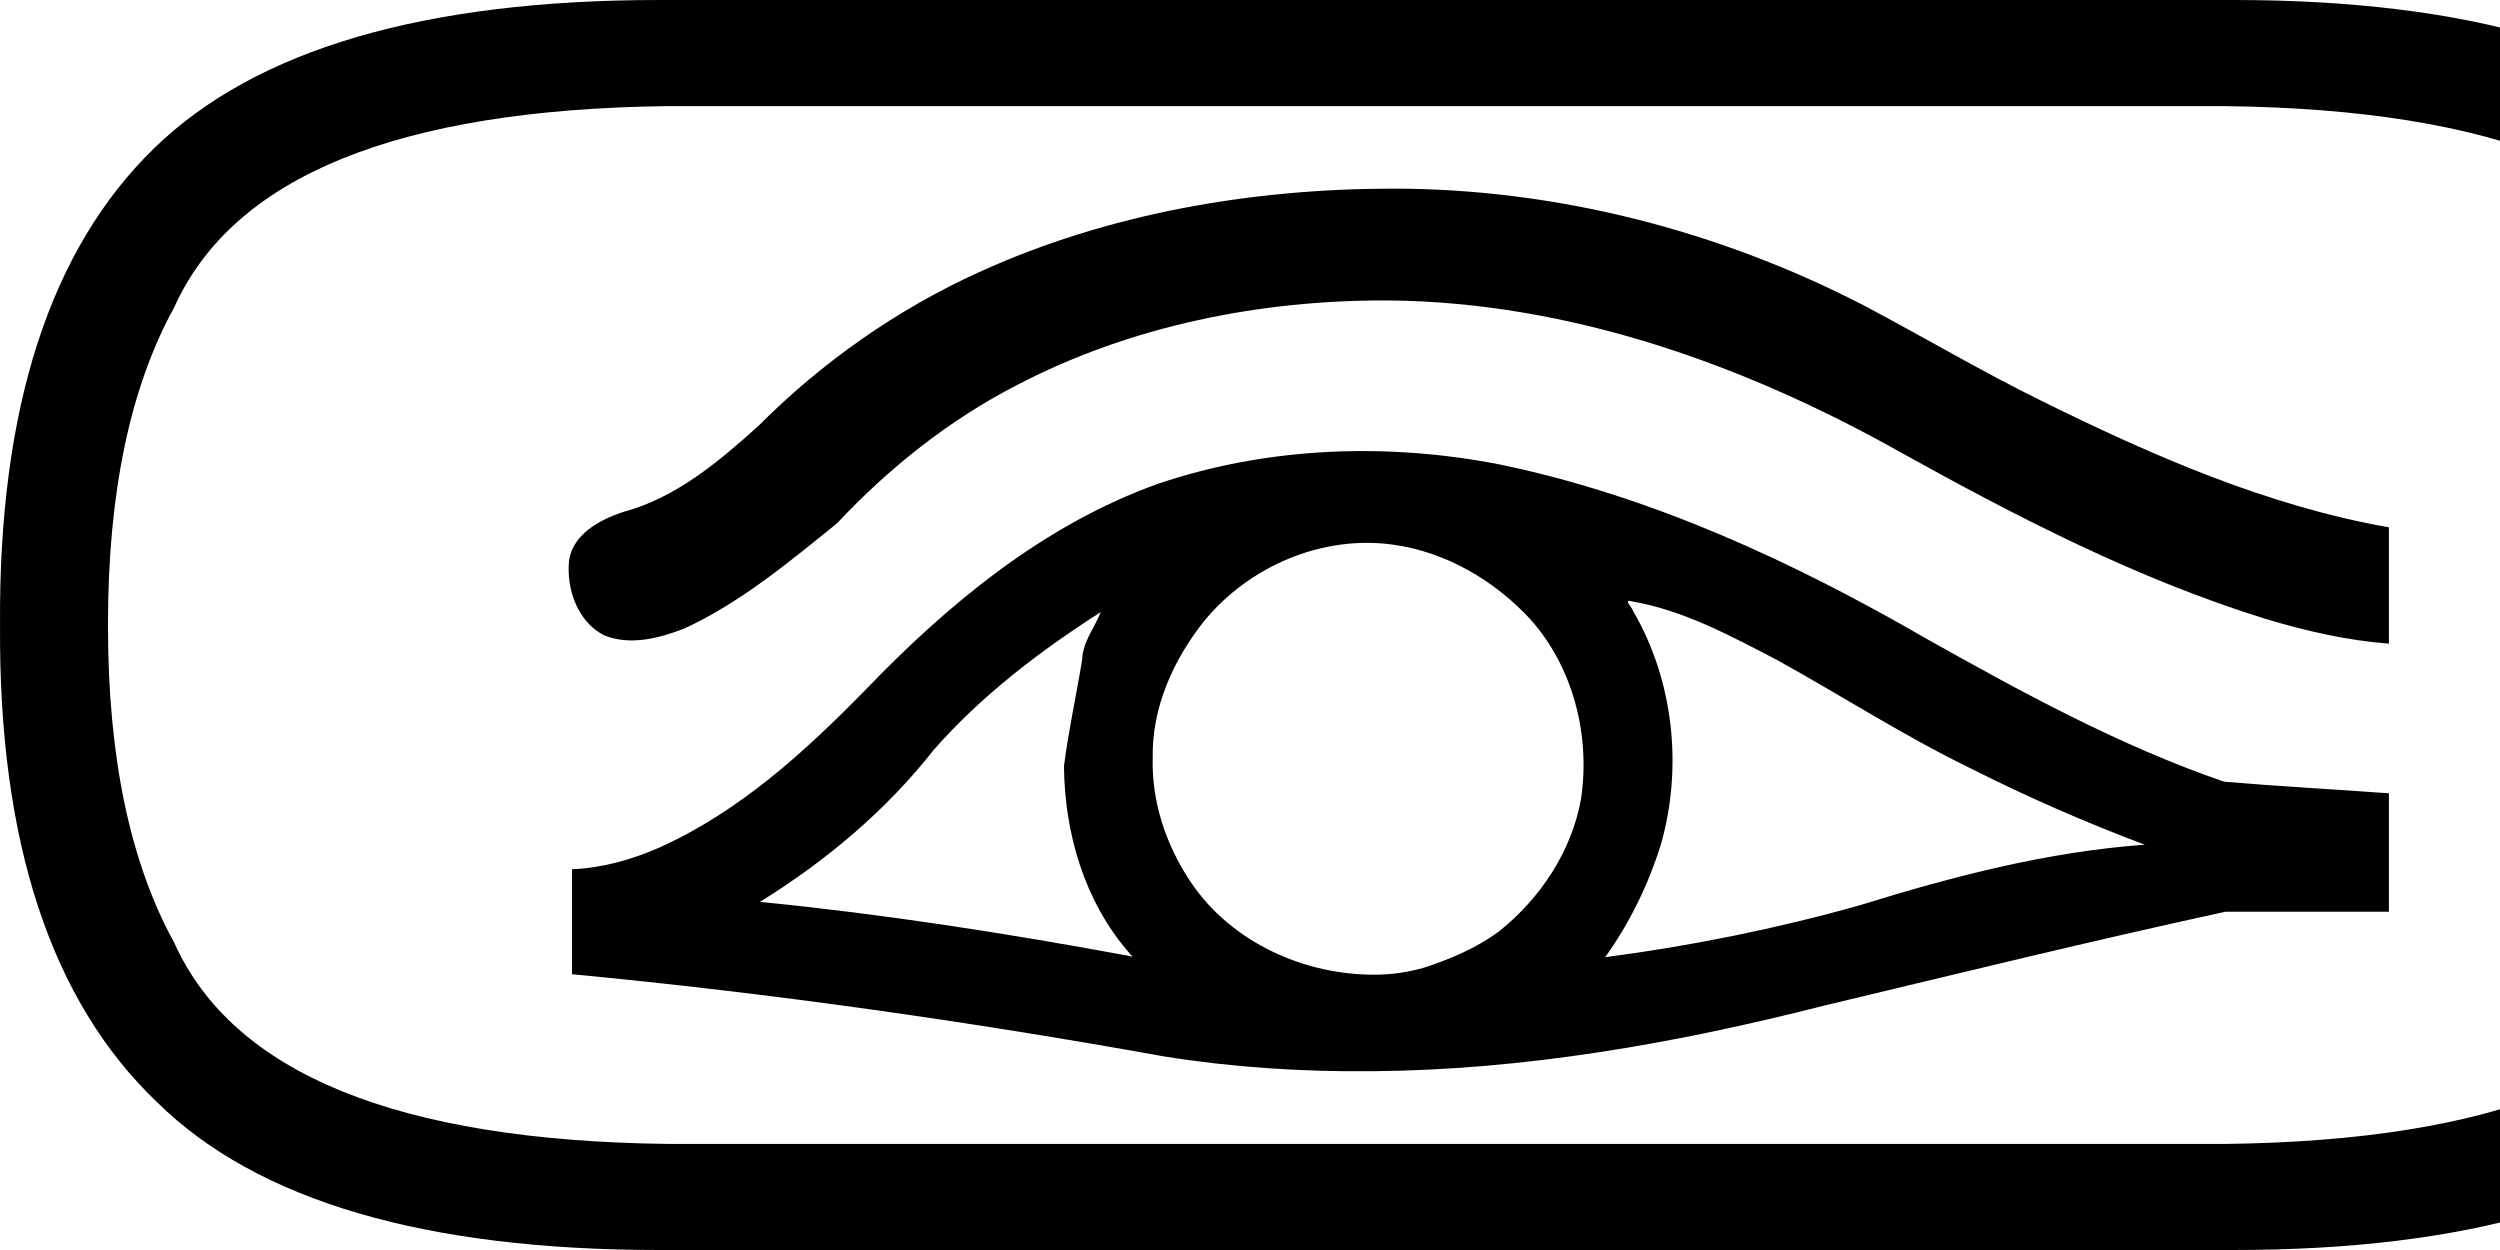
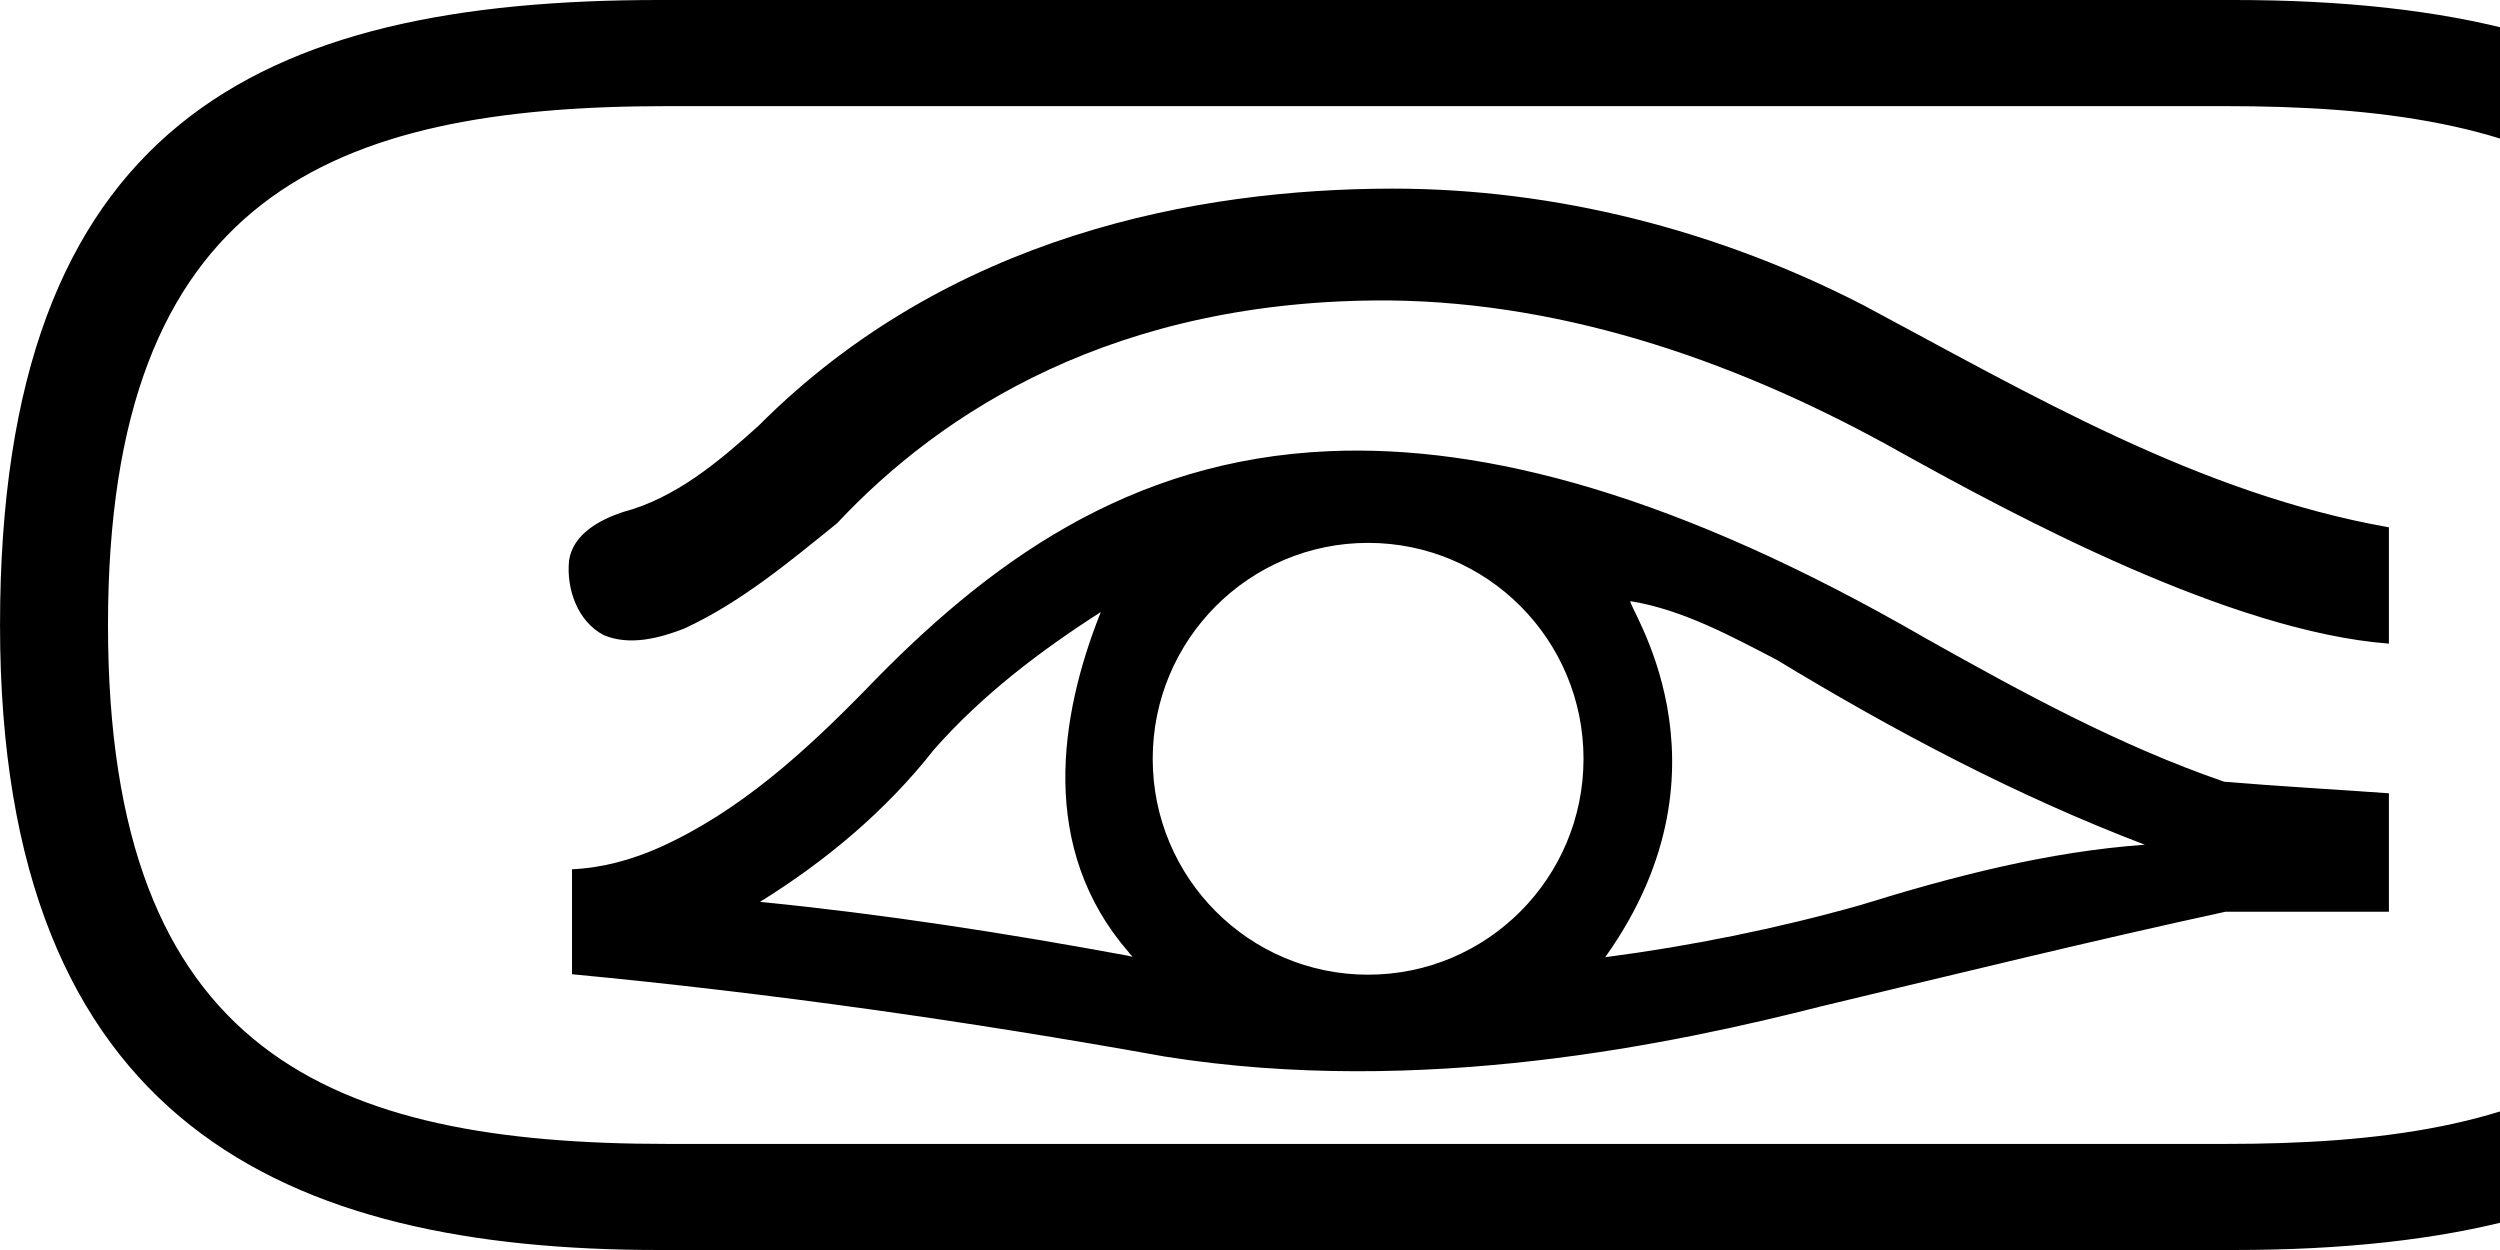
<svg xmlns="http://www.w3.org/2000/svg" width="1000" height="500" version="1.1" id="svg1">
  <defs id="defs1" />
-   <path id="path3037" style="fill:#000000;stroke:none;stroke-width:1" d="m 548.449,428.491 c 61.218,-0.437 121.736,-11.119 180.926,-26.174 53.526,-12.802 107.028,-25.94 160.774,-37.614 21.805,0 43.609,0 65.414,0 0,-15.796 0,-31.593 0,-47.389 -21.964,-1.596 -44.011,-2.775 -65.923,-4.638 -41.904,-14.418 -80.868,-35.742 -119.409,-57.382 -53.01,-30.637 -109.519,-56.787 -169.639,-69.367 -45.471,-9.005 -93.524,-7.284 -137.471,7.62 -45.535,16.319 -83.73,47.876 -116.874,82.334 -24.137,24.681 -50.283,48.575 -82.201,63.007 -11.153,4.958 -22.985,8.278 -35.24,8.813 0,13.997 -5e-5,27.993 0,41.99 79.381,7.559 158.359,18.763 236.85,32.882 27.338,4.375 55.091,6.167 82.792,5.917 z m 2.328,-38.618 c -28.832,0.368 -58.292,-12.862 -74.566,-37.173 -9.813,-14.678 -15.655,-32.066 -15.126,-49.818 -0.333,-19.958 8.303,-39.034 20.566,-54.455 17.938,-21.882 47.135,-34.509 75.53,-30.569 21.143,2.896 40.731,14.362 55.037,29.947 17.118,19.21 23.972,46.476 20.192,71.716 -3.698,21.005 -16.345,39.905 -32.769,52.993 -8.916,6.65 -19.251,10.977 -29.674,14.448 -6.243,1.841 -12.691,2.808 -19.189,2.91 z m 91.627,-7.447 c 9.578,-13.521 16.984,-28.686 21.918,-44.539 8.839,-30.826 5.179,-65.491 -10.979,-93.293 -0.402,-1.496 -4.065,-4.937 -0.984,-4.115 20.817,3.493 39.835,13.842 58.369,23.472 25.872,14.296 50.784,30.385 77.418,43.344 22.686,11.438 45.994,21.667 69.787,30.592 -38.861,2.777 -76.746,12.663 -113.847,24.166 -33.403,9.42 -67.562,16.314 -102.025,20.834 z m -191.203,-0.14 c -48.81,-9.02 -97.863,-16.663 -147.206,-21.537 26.305,-16.316 50.37,-36.432 69.51,-60.819 19.149,-21.779 42.412,-39.49 66.817,-55.115 -2.541,6.367 -7.229,11.926 -7.467,19.069 -2.312,14.2 -5.452,28.327 -7.266,42.571 0.241,26.874 8.194,54.104 25.984,74.557 0.481,1.136 3.082,2.228 -0.372,1.274 z m 504.362,-126.231 c 0,-15.04 0,-30.081 0,-45.121 C 906.757,202.349 860.817,182.168 816.647,160.373 792.403,148.442 769.208,134.672 745.301,122.047 687.293,92.153 622.316,75.436 556.919,75.45 c -56.344,0.077 -113.586,9.883 -165.13,33.339 -32.921,14.927 -62.921,36.003 -88.345,61.495 -15.872,14.344 -33.231,28.989 -54.368,34.562 -9.219,3.1 -19.905,8.782 -21.453,19.376 -1.137,11.383 3.392,24.379 13.91,29.847 10.359,4.339 22.26,1.223 32.221,-2.667 22.551,-10.438 41.893,-26.591 61.125,-42.145 20.614,-22.025 44.688,-41.164 71.573,-55.066 45.737,-23.893 97.784,-34.315 149.263,-34.012 72.33,0.756 142.243,25.73 204.671,60.829 46.752,25.954 94.677,50.686 145.901,66.558 16.058,4.852 32.539,8.614 49.276,9.895 0,-0.468 0,-0.937 0,-1.405 z M 266.959,457.568 Q 105.026,455.587 69.695,377.09 43.197,329.005 43.197,250.489 v -0.96 q 0,-78.516 26.498,-126.607 Q 105.026,44.413 266.959,42.45 h 623.196 q 162.914,1.98 197.264,80.472 27.48,48.091 27.48,126.607 v 0.96 q 0,78.516 -27.48,126.601 -34.349,78.516 -197.264,80.478 z M 893.364,500 q 140.943,0 201.906,-59.115 62.692,-60.735 61.832,-190.882 v 0 Q 1157.962,119.85 1095.27,59.115 1034.307,0 893.364,0 884.555,0 875.434,0 H 281.68 Q 272.559,0 263.75,0 122.807,0 61.844,59.115 -0.848,119.85 0.012,250.003 v 0 Q -0.846,380.15 62.826,440.885 122.865,500 263.753,500 q 8.805,0 17.927,0 h 593.754 q 9.121,0 17.93,0 z" />
+   <path id="path3037" style="fill:#000000;stroke:none;stroke-width:1" d="M 263.75,0 C 103.226,0 0.036,49.89 0.012,250.004 -0.012,450.118 114.869,500 263.754,500 H 893.363 C 1066.913,500 1157.101,436.284 1157.102,250.004 1157.102,63.724 1066.909,0 893.363,0 Z m 3.209,42.451 H 890.154 c 121.388,0 224.744,27.092 224.744,207.553 0,180.46 -103.456,207.564 -224.744,207.564 H 266.959 c -134.532,0 -223.762,-35.823 -223.762,-207.564 0,-171.742 89.304,-207.553 223.762,-207.553 z m 289.959,32.998 c -77.964,0.106 -177.381,18.54 -253.475,94.834 -15.872,14.344 -33.23,28.99 -54.367,34.562 -9.219,3.1 -19.905,8.78 -21.453,19.375 -1.137,11.383 3.391,24.38 13.908,29.848 10.359,4.339 22.261,1.223 32.223,-2.668 22.551,-10.438 41.893,-26.59 61.125,-42.145 41.529,-44.372 110.924,-89.726 220.836,-89.078 72.33,0.756 142.244,25.73 204.672,60.828 46.138,25.612 131.701,71.594 195.176,76.453 v -1.404 -45.121 C 879.485,197.452 812.481,157.916 745.301,122.047 687.293,92.153 622.315,75.435 556.918,75.449 Z M 531.674,180.469 c -80.45,3.476 -136.986,45.053 -185.426,95.414 -24.137,24.681 -50.283,48.573 -82.201,63.006 -11.153,4.958 -22.985,8.279 -35.24,8.814 0,13.997 -5e-5,27.992 0,41.988 79.381,7.559 158.359,18.764 236.85,32.883 103.069,16.493 204.242,-5.129 263.719,-20.256 53.526,-12.802 107.029,-25.94 160.775,-37.615 h 65.412 v -47.389 c -21.964,-1.596 -44.01,-2.776 -65.922,-4.639 C 847.736,298.257 808.771,276.934 770.23,255.295 671.284,198.109 594.246,177.765 531.674,180.469 Z m 15.572,36.684 c 47.585,5.5e-4 86.16,38.665 86.16,86.359 4.3e-4,47.696 -38.575,86.361 -86.16,86.361 -47.586,5.3e-4 -86.163,-38.665 -86.162,-86.361 6.4e-4,-47.696 38.577,-86.36 86.162,-86.359 z m 105.037,23.316 c 0.022,-4e-4 0.048,0.002 0.076,0.01 20.817,3.493 39.835,13.843 58.369,23.473 47.106,28.562 95.686,54.287 147.205,73.936 -38.861,2.777 -76.745,12.662 -113.846,24.166 -33.403,9.42 -67.563,16.315 -102.025,20.836 l 0.342,-0.463 c 54.774,-77.32 7.056,-141.906 9.879,-141.957 z m -211.961,4.346 c -16.605,41.607 -24.944,94.585 11.25,136.197 0.304,0.719 1.458,1.423 1.389,1.6 -2.6e-4,5e-4 -0.003,0.003 -0.004,0.004 v 0.002 c -0.065,0.088 -0.528,0.007 -1.756,-0.332 -48.81,-9.02 -97.862,-16.663 -147.205,-21.537 26.305,-16.316 50.37,-36.431 69.51,-60.818 19.149,-21.779 42.411,-39.49 66.816,-55.115 z" />
</svg>
